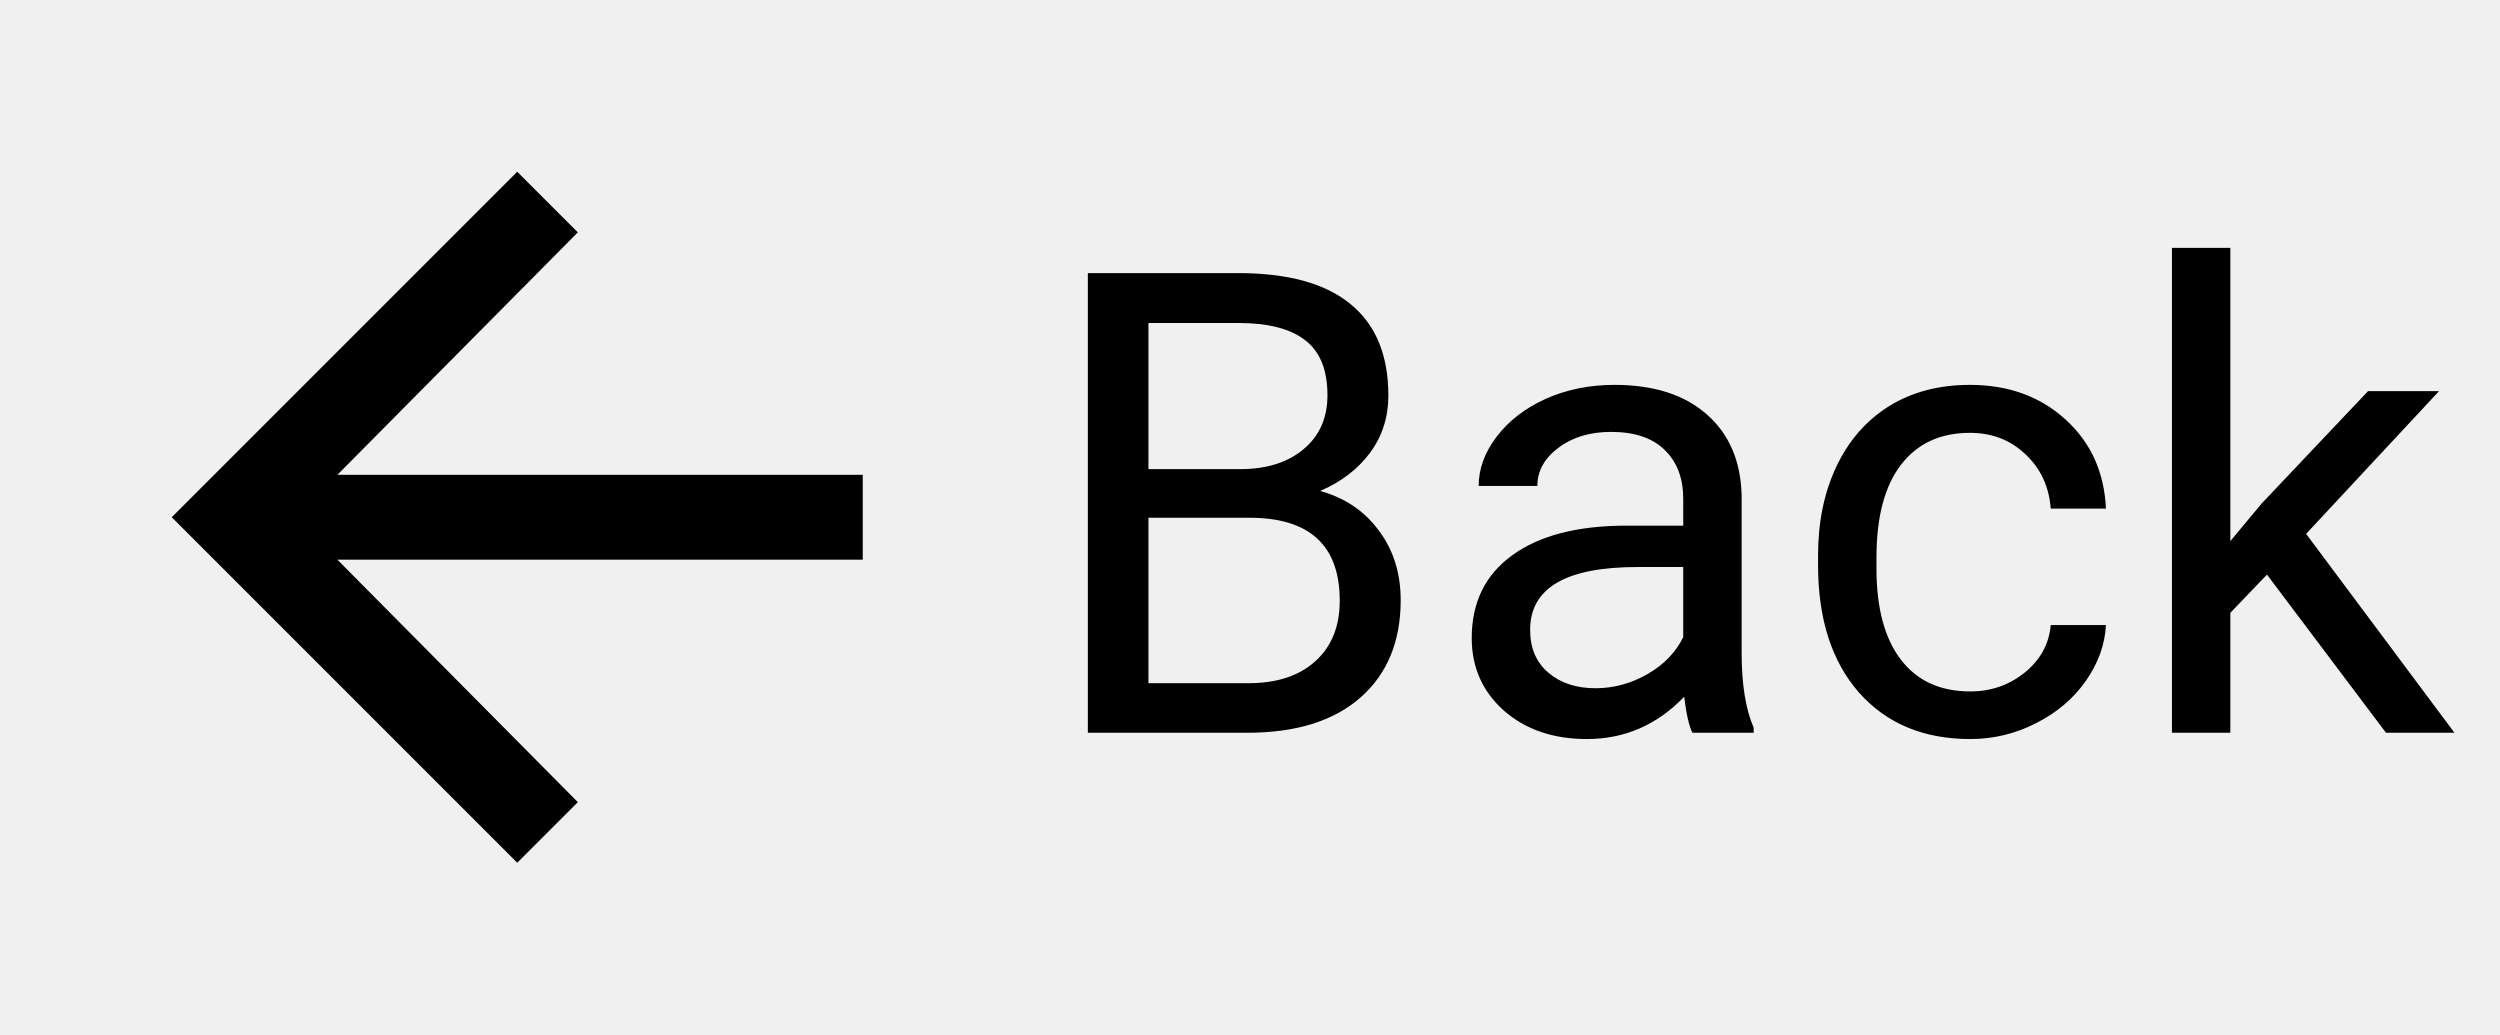
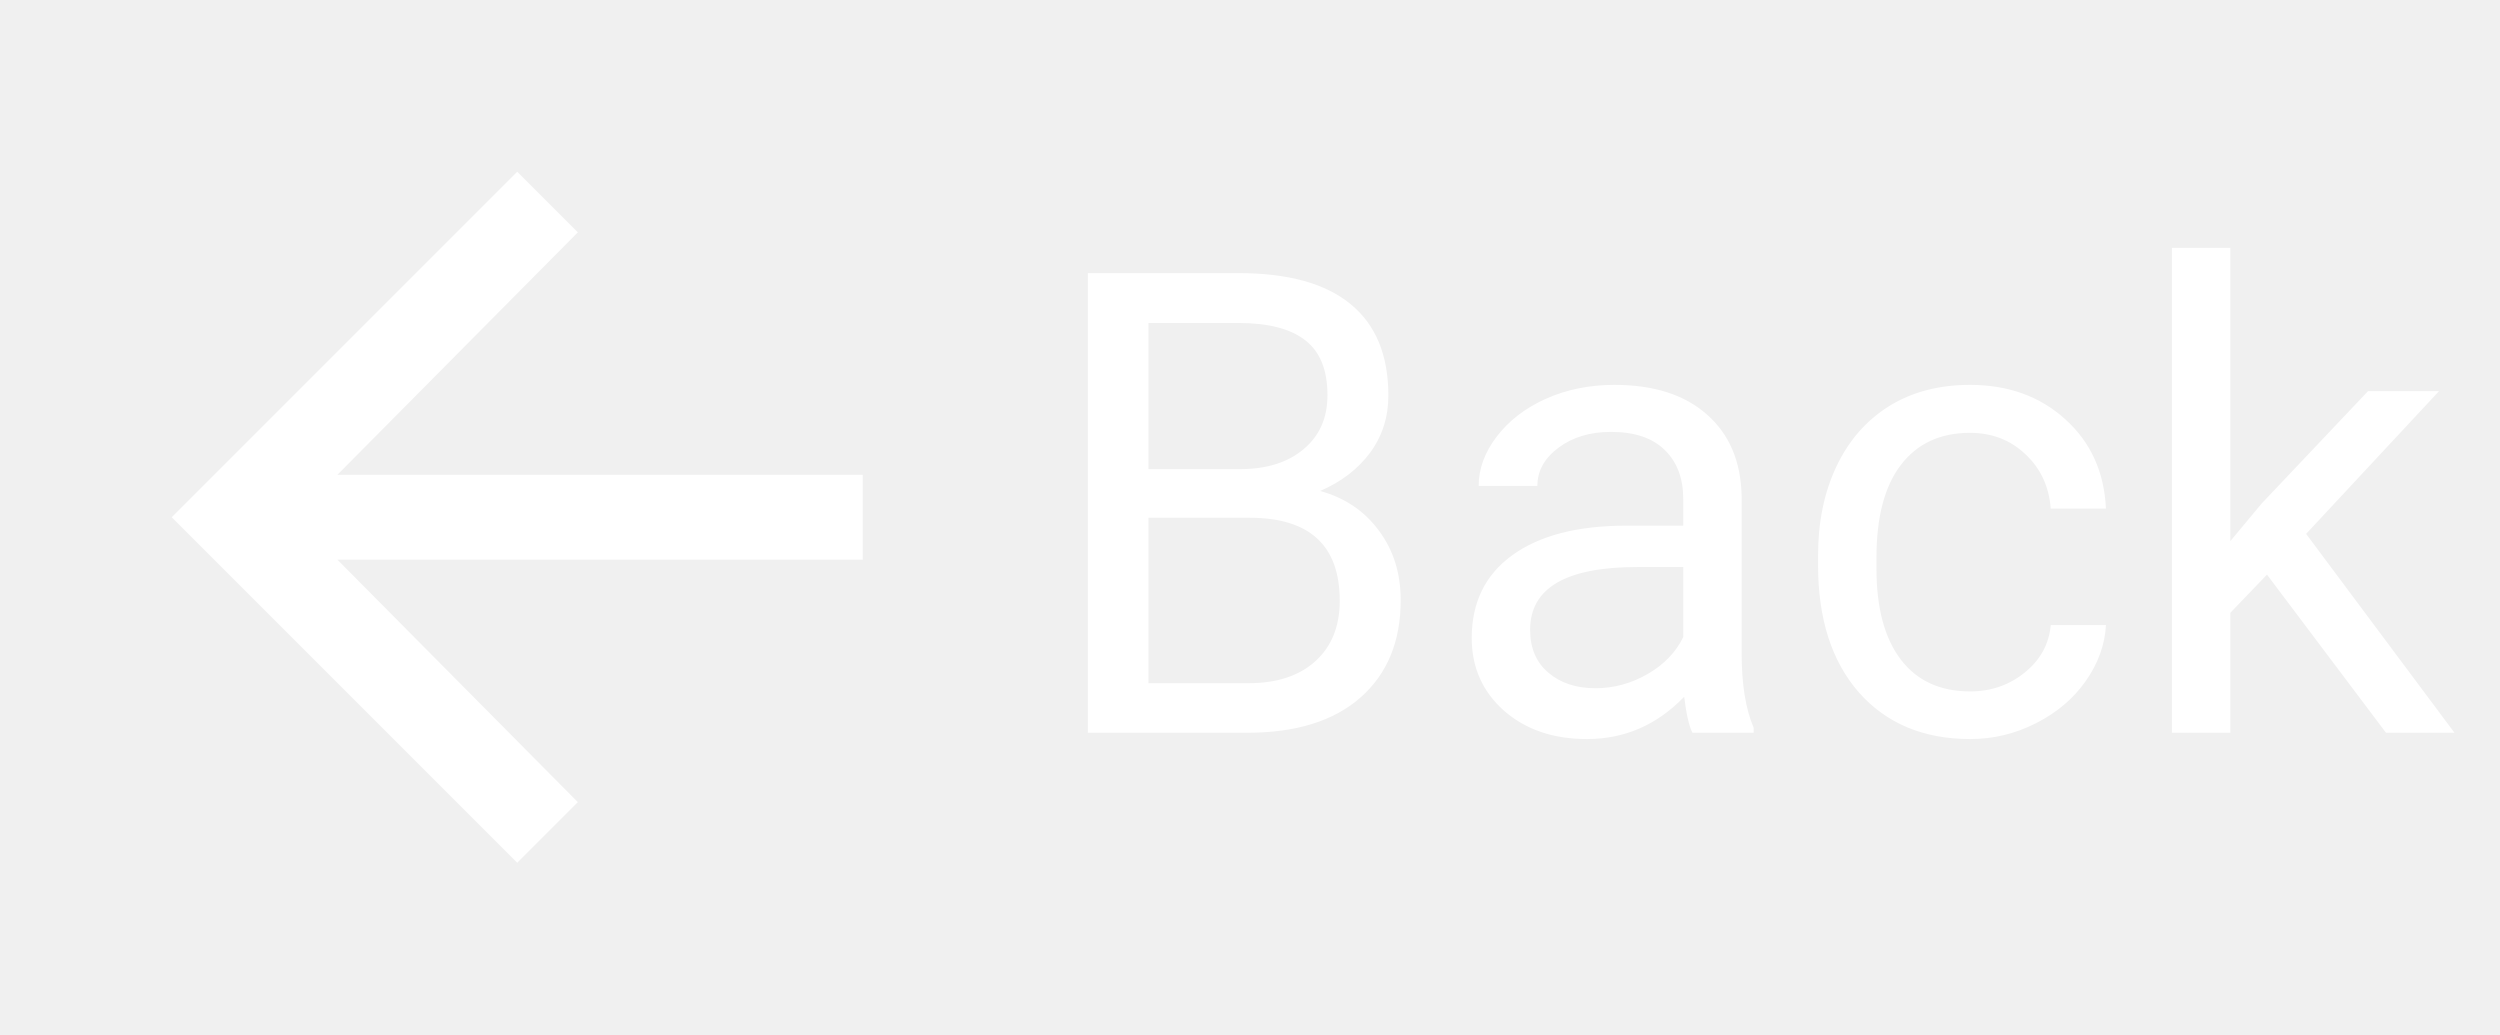
<svg xmlns="http://www.w3.org/2000/svg" width="58" height="24" viewBox="0 0 58 24" fill="none">
-   <path d="M20.016 11.016V12.985H7.828L13.406 18.61L12 20.016L3.984 12L12 3.984L13.406 5.39L7.828 11.015H20.016V11.016Z" fill="black" />
-   <path d="M25.238 17V6.336H28.724C29.881 6.336 30.75 6.575 31.331 7.054C31.918 7.532 32.21 8.24 32.21 9.178C32.21 9.676 32.069 10.118 31.786 10.503C31.502 10.884 31.117 11.18 30.628 11.39C31.205 11.551 31.659 11.858 31.991 12.312C32.328 12.762 32.496 13.299 32.496 13.924C32.496 14.881 32.186 15.633 31.566 16.18C30.946 16.727 30.069 17 28.936 17H25.238ZM26.644 12.012V15.85H28.966C29.62 15.85 30.135 15.682 30.511 15.345C30.892 15.003 31.082 14.534 31.082 13.938C31.082 12.654 30.384 12.012 28.988 12.012H26.644ZM26.644 10.884H28.768C29.383 10.884 29.874 10.73 30.24 10.423C30.611 10.115 30.797 9.698 30.797 9.17C30.797 8.584 30.626 8.16 30.284 7.896C29.942 7.627 29.422 7.493 28.724 7.493H26.644V10.884ZM39.264 17C39.185 16.844 39.122 16.565 39.073 16.165C38.443 16.819 37.691 17.146 36.817 17.146C36.036 17.146 35.394 16.927 34.891 16.487C34.393 16.043 34.144 15.481 34.144 14.803C34.144 13.977 34.456 13.338 35.081 12.884C35.711 12.425 36.595 12.195 37.733 12.195H39.051V11.573C39.051 11.099 38.91 10.723 38.627 10.445C38.343 10.162 37.926 10.02 37.374 10.02C36.891 10.02 36.485 10.142 36.158 10.386C35.831 10.63 35.667 10.926 35.667 11.273H34.305C34.305 10.877 34.444 10.496 34.723 10.13C35.006 9.759 35.387 9.466 35.865 9.251C36.349 9.036 36.878 8.929 37.455 8.929C38.368 8.929 39.083 9.158 39.601 9.617C40.118 10.071 40.387 10.699 40.406 11.499V15.147C40.406 15.874 40.499 16.453 40.685 16.883V17H39.264ZM37.015 15.967C37.44 15.967 37.843 15.857 38.224 15.638C38.605 15.418 38.88 15.132 39.051 14.781V13.155H37.989C36.329 13.155 35.499 13.641 35.499 14.612C35.499 15.037 35.641 15.369 35.924 15.608C36.207 15.848 36.571 15.967 37.015 15.967ZM45.709 16.041C46.192 16.041 46.615 15.894 46.976 15.601C47.337 15.308 47.538 14.942 47.577 14.502H48.858C48.834 14.957 48.678 15.389 48.39 15.799C48.102 16.209 47.716 16.536 47.232 16.78C46.754 17.024 46.246 17.146 45.709 17.146C44.63 17.146 43.77 16.788 43.131 16.07C42.496 15.347 42.179 14.361 42.179 13.111V12.884C42.179 12.112 42.32 11.426 42.603 10.826C42.887 10.225 43.292 9.759 43.819 9.427C44.352 9.095 44.979 8.929 45.702 8.929C46.59 8.929 47.328 9.195 47.914 9.727C48.504 10.259 48.819 10.95 48.858 11.8H47.577C47.538 11.287 47.342 10.867 46.991 10.54C46.644 10.208 46.214 10.042 45.702 10.042C45.013 10.042 44.478 10.291 44.098 10.789C43.722 11.282 43.534 11.998 43.534 12.935V13.191C43.534 14.104 43.722 14.808 44.098 15.301C44.474 15.794 45.011 16.041 45.709 16.041ZM52.594 13.331L51.744 14.217V17H50.389V5.75H51.744V12.554L52.469 11.683L54.938 9.075H56.585L53.502 12.386L56.944 17H55.355L52.594 13.331Z" fill="black" />
+   <path d="M20.016 11.016V12.985H7.828L13.406 18.61L12 20.016L3.984 12L12 3.984L13.406 5.39L7.828 11.015H20.016V11.016Z" fill="#ffffff" />
+   <path d="M25.238 17V6.336H28.724C29.881 6.336 30.75 6.575 31.331 7.054C31.918 7.532 32.21 8.24 32.21 9.178C32.21 9.676 32.069 10.118 31.786 10.503C31.502 10.884 31.117 11.18 30.628 11.39C31.205 11.551 31.659 11.858 31.991 12.312C32.328 12.762 32.496 13.299 32.496 13.924C32.496 14.881 32.186 15.633 31.566 16.18C30.946 16.727 30.069 17 28.936 17H25.238ZM26.644 12.012V15.85H28.966C29.62 15.85 30.135 15.682 30.511 15.345C30.892 15.003 31.082 14.534 31.082 13.938C31.082 12.654 30.384 12.012 28.988 12.012H26.644ZM26.644 10.884H28.768C29.383 10.884 29.874 10.73 30.24 10.423C30.611 10.115 30.797 9.698 30.797 9.17C30.797 8.584 30.626 8.16 30.284 7.896C29.942 7.627 29.422 7.493 28.724 7.493H26.644V10.884ZM39.264 17C39.185 16.844 39.122 16.565 39.073 16.165C38.443 16.819 37.691 17.146 36.817 17.146C36.036 17.146 35.394 16.927 34.891 16.487C34.393 16.043 34.144 15.481 34.144 14.803C34.144 13.977 34.456 13.338 35.081 12.884C35.711 12.425 36.595 12.195 37.733 12.195H39.051V11.573C39.051 11.099 38.91 10.723 38.627 10.445C38.343 10.162 37.926 10.02 37.374 10.02C36.891 10.02 36.485 10.142 36.158 10.386C35.831 10.63 35.667 10.926 35.667 11.273H34.305C34.305 10.877 34.444 10.496 34.723 10.13C35.006 9.759 35.387 9.466 35.865 9.251C36.349 9.036 36.878 8.929 37.455 8.929C38.368 8.929 39.083 9.158 39.601 9.617C40.118 10.071 40.387 10.699 40.406 11.499V15.147C40.406 15.874 40.499 16.453 40.685 16.883V17H39.264ZM37.015 15.967C37.44 15.967 37.843 15.857 38.224 15.638C38.605 15.418 38.88 15.132 39.051 14.781V13.155H37.989C36.329 13.155 35.499 13.641 35.499 14.612C35.499 15.037 35.641 15.369 35.924 15.608C36.207 15.848 36.571 15.967 37.015 15.967ZM45.709 16.041C46.192 16.041 46.615 15.894 46.976 15.601C47.337 15.308 47.538 14.942 47.577 14.502H48.858C48.834 14.957 48.678 15.389 48.39 15.799C48.102 16.209 47.716 16.536 47.232 16.78C46.754 17.024 46.246 17.146 45.709 17.146C44.63 17.146 43.77 16.788 43.131 16.07C42.496 15.347 42.179 14.361 42.179 13.111V12.884C42.179 12.112 42.32 11.426 42.603 10.826C42.887 10.225 43.292 9.759 43.819 9.427C44.352 9.095 44.979 8.929 45.702 8.929C46.59 8.929 47.328 9.195 47.914 9.727C48.504 10.259 48.819 10.95 48.858 11.8H47.577C47.538 11.287 47.342 10.867 46.991 10.54C46.644 10.208 46.214 10.042 45.702 10.042C45.013 10.042 44.478 10.291 44.098 10.789C43.722 11.282 43.534 11.998 43.534 12.935V13.191C43.534 14.104 43.722 14.808 44.098 15.301C44.474 15.794 45.011 16.041 45.709 16.041ZM52.594 13.331L51.744 14.217V17H50.389V5.75H51.744V12.554L52.469 11.683L54.938 9.075H56.585L53.502 12.386L56.944 17H55.355L52.594 13.331Z" fill="#ffffff" />
</svg>
